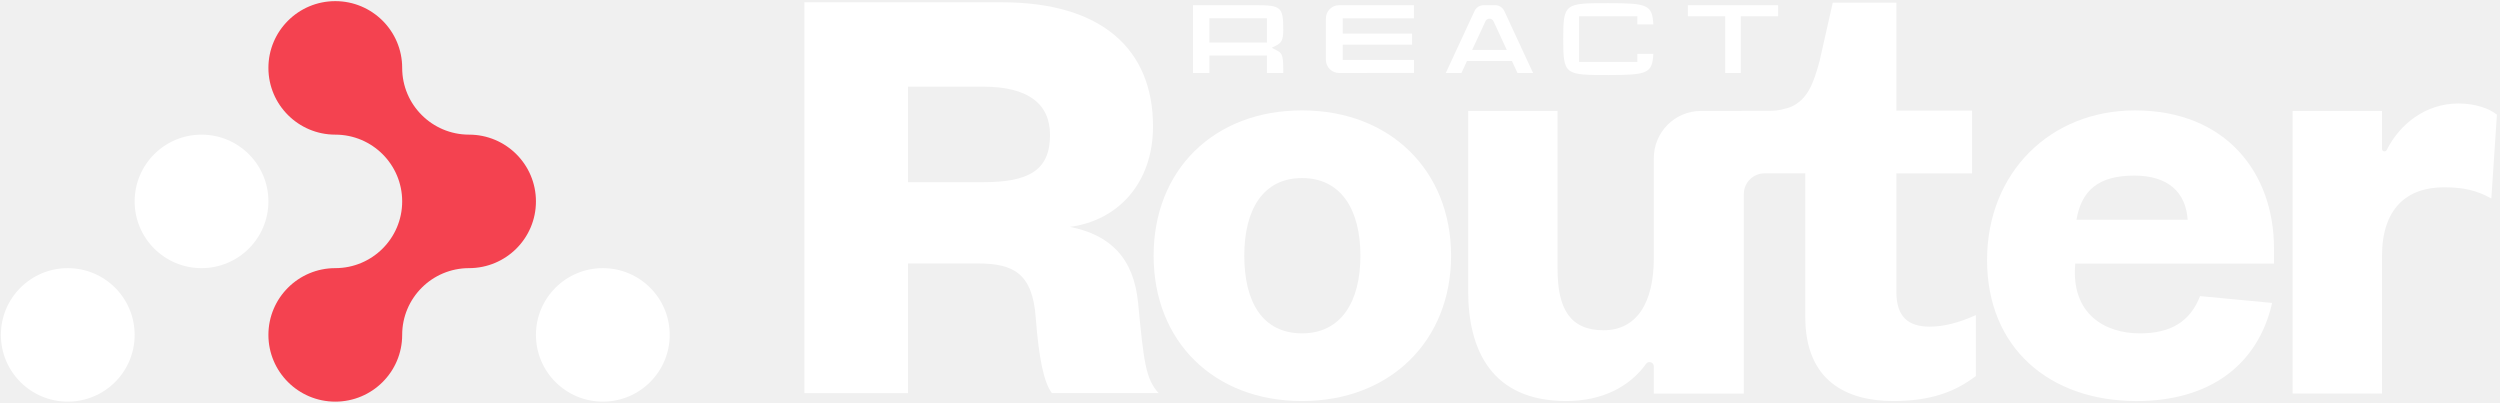
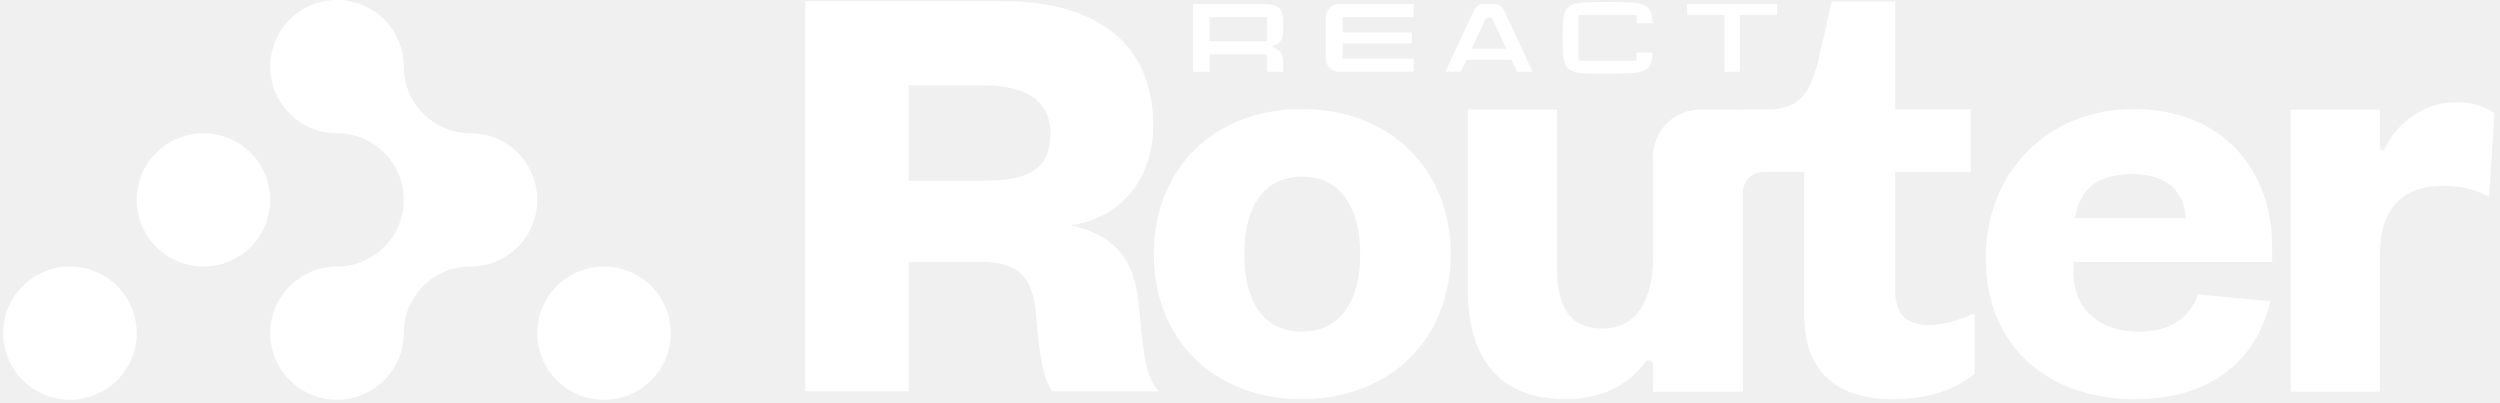
- <svg xmlns="http://www.w3.org/2000/svg" width="1080" height="174" viewBox="0 0 1080 174" fill="none">
-   <path d="M231.527 87C231.527 94.964 228.297 102.173 223.067 107.387C217.837 112.606 210.614 115.835 202.634 115.835C194.654 115.835 187.43 119.059 182.206 124.278C176.977 129.498 173.741 136.707 173.741 144.671C173.741 152.635 170.51 159.844 165.281 165.058C160.051 170.277 152.828 173.507 144.847 173.507C136.867 173.507 129.644 170.277 124.42 165.058C119.19 159.844 115.954 152.635 115.954 144.671C115.954 136.707 119.19 129.498 124.42 124.278C129.644 119.059 136.867 115.835 144.847 115.835C152.828 115.835 160.051 112.606 165.281 107.387C170.51 102.173 173.741 94.964 173.741 87C173.741 71.071 160.808 58.164 144.847 58.164C136.867 58.164 129.644 54.935 124.42 49.715C119.19 44.502 115.954 37.293 115.954 29.329C115.954 21.364 119.19 14.155 124.42 8.936C129.644 3.717 136.867 0.493 144.847 0.493C160.808 0.493 173.741 13.4 173.741 29.329C173.741 37.293 176.977 44.502 182.206 49.715C187.43 54.935 194.654 58.164 202.634 58.164C218.594 58.164 231.527 71.071 231.527 87Z" fill="#F44250" />
-   <path d="M115.954 87C115.954 71.074 103.018 58.164 87.061 58.164C71.104 58.164 58.168 71.074 58.168 87C58.168 102.925 71.104 115.835 87.061 115.835C103.018 115.835 115.954 102.925 115.954 87Z" fill="white" />
-   <path d="M58.168 144.671C58.168 128.745 45.232 115.835 29.274 115.835C13.317 115.835 0.381 128.745 0.381 144.671C0.381 160.596 13.317 173.506 29.274 173.506C45.232 173.506 58.168 160.596 58.168 144.671Z" fill="white" />
-   <path d="M289.314 144.671C289.314 128.745 276.378 115.835 260.42 115.835C244.463 115.835 231.527 128.745 231.527 144.671C231.527 160.596 244.463 173.506 260.42 173.506C276.378 173.506 289.314 160.596 289.314 144.671Z" fill="white" />
-   <g clip-path="url(#clip0_202_2131)">
-     <path d="M562.482 173.247C524.388 173.247 498.363 147.49 498.363 110.468C498.363 73.445 524.388 47.688 562.482 47.688C600.576 47.688 626.869 73.713 626.869 110.468C626.869 147.222 600.576 173.247 562.482 173.247ZM562.482 144.007C579.385 144.007 587.703 130.319 587.703 110.468C587.703 90.617 579.385 76.929 562.482 76.929C545.579 76.929 537.529 90.617 537.529 110.468C537.529 130.319 545.311 144.007 562.482 144.007Z" fill="white" />
-     <path d="M833.64 141.116C824.217 141.116 819.237 136.684 819.237 126.156V74.898H851.928V47.779H819.237V1.155H791.75L786.1 26.198C783.343 36.48 780.82 42.822 773.897 46.082C773.105 46.451 771.129 46.998 769.409 47.388C768.014 47.701 766.596 47.857 765.167 47.857H752.338V47.924H734.832C723.578 47.924 714.445 57.046 714.445 68.311V111.552C714.445 130.599 707.199 142.668 692.719 142.668C678.238 142.668 672.868 133.279 672.868 116.375V47.924H634.249V125.765C634.249 151.254 644.442 173.248 676.63 173.248C691.915 173.248 703.895 167.231 711.096 157.182C712.145 155.72 714.445 156.49 714.445 158.276V170.022H753.332V83.841C753.332 78.895 757.34 74.887 762.286 74.887H779.882V136.952C779.882 164.663 797.89 173.248 817.842 173.248C833.908 173.248 844.436 169.374 853.58 162.441V136.126C846.1 139.453 839.725 141.116 833.629 141.116H833.64Z" fill="white" />
-     <path d="M981.561 130.865C975.387 157.962 954.197 173.258 923.07 173.258C885.243 173.258 858.415 150.18 858.415 112.354C858.415 74.528 885.779 47.699 922.266 47.699C961.699 47.699 982.365 74.796 982.365 107.263V113.884H896.509C894.555 135.711 909.382 144.017 924.409 144.017C937.829 144.017 946.136 138.915 950.434 127.918L981.561 130.865ZM945.075 94.937C944.271 83.136 936.757 75.857 921.998 75.857C906.434 75.857 899.188 82.321 897.045 94.937H945.064H945.075Z" fill="white" />
-     <path d="M1076.24 85.749C1070.06 82.265 1064.17 80.914 1055.85 80.914C1039.75 80.914 1029.02 90.036 1029.02 110.691V170.02H990.393V47.922H1029.02V64.323C1029.02 65.462 1030.54 65.82 1031.05 64.803C1036.68 53.572 1047.91 44.707 1062.03 44.707C1069.27 44.707 1075.45 46.851 1078.66 49.541L1076.25 85.76L1076.24 85.749Z" fill="white" />
-     <path d="M547.32 31.535V23.998H522.457V31.535H515.378V2.238H542.14C553.562 2.238 554.365 2.953 554.365 13.124C554.365 17.411 553.472 18.561 551.329 19.655L549.408 20.638L551.317 21.643C553.595 22.837 554.365 23.239 554.365 30.027V31.535H547.332H547.32ZM522.457 18.36H547.32V7.888H522.457V18.349V18.36Z" fill="white" />
-     <path d="M578.493 2.238H610.826V7.91H580.067V14.508H610.011V19.287H580.067V25.896H610.837V31.501L578.504 31.535C575.344 31.535 572.787 28.978 572.787 25.829V7.955C572.787 4.806 575.344 2.249 578.493 2.249V2.238Z" fill="white" />
-     <path d="M655.562 31.535L653.151 26.343H633.746L631.335 31.535H624.58L637.006 4.75C637.71 3.221 639.262 2.238 640.936 2.238H645.927C647.613 2.238 649.154 3.221 649.857 4.75L662.283 31.535H655.529H655.562ZM643.46 8.066C642.712 8.066 642.053 8.491 641.729 9.172L635.968 21.576H650.94L645.19 9.172C644.878 8.491 644.208 8.066 643.46 8.066Z" fill="white" />
-     <path d="M694.862 32.415C676.05 32.415 675.313 32.415 675.313 16.885C675.313 1.355 676.05 1.366 694.862 1.366C711.721 1.366 713.764 2.07 714.244 10.533H707.333V7.016H682.168V26.766H707.333V23.271H714.244C713.775 31.712 711.721 32.415 694.862 32.415Z" fill="white" />
-     <path d="M745.282 31.535V7.028H729.16V2.238H768.147V7.028H752.025V31.535H745.282Z" fill="white" />
-     <path d="M454.419 169.819C450.935 165.264 448.792 154.814 447.452 137.397C446.112 118.104 437.806 113.817 422.532 113.817H392.254V169.83H347.494V0.986H432.715C476.391 0.986 498.106 21.619 498.106 54.588C498.106 79.24 482.833 95.317 462.201 98.008C479.618 101.491 489.8 111.405 491.675 130.966C494.087 156.154 494.891 163.656 500.518 169.819H454.419ZM424.676 78.704C443.969 78.704 453.615 73.881 453.615 58.34C453.615 44.674 443.969 37.439 424.676 37.439H392.254V78.715H424.676V78.704Z" fill="white" />
+ <svg xmlns="http://www.w3.org/2000/svg" width="1082" height="174" fill="none">
+   <path d="M232.527 86.507c0 7.964-3.23 15.173-8.46 20.386a28.833 28.833 0 0 1-20.433 8.449 28.81 28.81 0 0 0-20.428 8.443c-5.229 5.22-8.465 12.428-8.465 20.393a28.697 28.697 0 0 1-8.46 20.387 28.837 28.837 0 0 1-20.434 8.448 28.811 28.811 0 0 1-20.427-8.448c-5.23-5.214-8.466-12.423-8.466-20.387 0-7.965 3.236-15.173 8.466-20.393a28.807 28.807 0 0 1 20.427-8.443 28.833 28.833 0 0 0 20.434-8.449 28.692 28.692 0 0 0 8.46-20.386c0-15.93-12.933-28.836-28.894-28.836-7.98 0-15.203-3.23-20.427-8.449-5.23-5.213-8.466-12.422-8.466-20.386 0-7.965 3.236-15.174 8.466-20.393A28.806 28.806 0 0 1 145.847 0c15.961 0 28.894 12.907 28.894 28.836 0 7.964 3.236 15.173 8.465 20.386a28.814 28.814 0 0 0 20.428 8.45c15.96 0 28.893 12.906 28.893 28.835Z" fill="#fff" />
+   <path d="M116.954 86.507c0-15.926-12.936-28.836-28.893-28.836S59.168 70.58 59.168 86.507c0 15.925 12.936 28.835 28.893 28.835s28.893-12.91 28.893-28.835Zm-57.786 57.67c0-15.925-12.936-28.835-28.894-28.835-15.957 0-28.893 12.91-28.893 28.835 0 15.926 12.936 28.836 28.893 28.836 15.958 0 28.894-12.91 28.894-28.836Zm231.146 0c0-15.925-12.936-28.835-28.894-28.835-15.957 0-28.893 12.91-28.893 28.835 0 15.926 12.936 28.836 28.893 28.836 15.958 0 28.894-12.91 28.894-28.836Z" fill="#fff" />
+   <g clip-path="url(#a)" fill="#fff">
+     <path d="M563.482 172.754c-38.094 0-64.119-25.757-64.119-62.779 0-37.023 26.025-62.78 64.119-62.78s64.387 26.025 64.387 62.78c0 36.754-26.293 62.779-64.387 62.779Zm0-29.241c16.903 0 25.221-13.688 25.221-33.538 0-19.851-8.318-33.54-25.221-33.54s-24.953 13.689-24.953 33.54c0 19.85 7.782 33.538 24.953 33.538Zm271.158-2.89c-9.423 0-14.403-4.432-14.403-14.961V74.405h32.691V47.286h-32.691V.662H792.75l-5.65 25.043c-2.757 10.282-5.28 16.624-12.203 19.884-.792.368-2.768.916-4.488 1.306a19.362 19.362 0 0 1-4.242.47h-12.829v.066h-17.506c-11.254 0-20.387 9.122-20.387 20.387v43.241c0 19.047-7.246 31.116-21.726 31.116-14.481 0-19.851-9.39-19.851-26.293v-68.45h-38.619v77.84c0 25.489 10.193 47.483 42.381 47.483 15.285 0 27.265-6.018 34.466-16.066 1.049-1.462 3.349-.692 3.349 1.094v11.746h38.887v-86.18a8.953 8.953 0 0 1 8.954-8.955h17.596v62.065c0 27.711 18.008 36.296 37.96 36.296 16.066 0 26.594-3.874 35.738-10.807v-26.316c-7.48 3.328-13.855 4.991-19.951 4.991h.011Zm147.921-10.251c-6.174 27.097-27.364 42.393-58.491 42.393-37.827 0-64.655-23.078-64.655-60.904 0-37.826 27.364-64.655 63.851-64.655 39.433 0 60.099 27.097 60.099 59.564v6.621h-85.856c-1.954 21.827 12.873 30.133 27.9 30.133 13.42 0 21.727-5.102 26.025-16.099l31.127 2.947Zm-36.486-35.928c-.804-11.801-8.318-19.08-23.077-19.08-15.564 0-22.81 6.464-24.953 19.08h48.03Zm131.165-9.189c-6.18-3.483-12.07-4.834-20.39-4.834-16.1 0-26.83 9.122-26.83 29.776v59.33h-38.627V47.429h38.627V63.83c0 1.14 1.52 1.496 2.03.48 5.63-11.231 16.86-20.096 30.98-20.096 7.24 0 13.42 2.144 16.63 4.834l-2.41 36.219-.01-.012ZM548.32 31.041v-7.536h-24.863v7.536h-7.079V1.745h26.762c11.422 0 12.225.715 12.225 10.886 0 4.287-.893 5.437-3.036 6.531l-1.921.983 1.909 1.004c2.278 1.195 3.048 1.597 3.048 8.385v1.507h-7.045Zm-24.863-13.174h24.863V7.394h-24.863v10.473Zm56.036-16.122h32.333v5.672h-30.759v6.598h29.944v4.779h-29.944v6.61h30.77v5.604l-32.333.033a5.711 5.711 0 0 1-5.717-5.705V7.461a5.709 5.709 0 0 1 5.706-5.705v-.01Zm77.069 29.296-2.411-5.191h-19.405l-2.411 5.191h-6.755l12.426-26.784a4.343 4.343 0 0 1 3.93-2.512h4.991a4.33 4.33 0 0 1 3.93 2.512l12.426 26.784h-6.754.033ZM644.46 7.573c-.748 0-1.407.424-1.731 1.105l-5.761 12.404h14.972l-5.75-12.404a1.889 1.889 0 0 0-1.73-1.105Z" />
+     <path d="M695.862 31.922c-18.812 0-19.549 0-19.549-15.53S677.05.873 695.862.873c16.859 0 18.902.703 19.382 9.166h-6.911V6.522h-25.165v19.75h25.165v-3.494h6.911c-.469 8.44-2.523 9.144-19.382 9.144Zm50.42-.881V6.535H730.16v-4.79h38.987v4.79h-16.122V31.04h-6.743ZM455.419 169.326c-3.484-4.555-5.627-15.005-6.967-32.422-1.34-19.293-9.646-23.58-24.92-23.58h-30.278v56.013h-44.76V.493h85.221c43.676 0 65.391 20.633 65.391 53.602 0 24.652-15.273 40.729-35.905 43.42 17.417 3.483 27.599 13.397 29.474 32.958 2.412 25.188 3.216 32.69 8.843 38.853h-46.099Zm-29.743-91.115c19.293 0 28.939-4.823 28.939-20.365 0-13.665-9.646-20.9-28.939-20.9h-32.422v41.276h32.422v-.011Z" />
  </g>
  <defs>
-     <clipPath id="clip0_202_2131">
-       <rect width="731.156" height="172.261" fill="white" transform="translate(347.494 0.986328)" />
+     <clipPath id="a">
+       <path fill="#fff" transform="translate(348.494 .493)" d="M0 0h731.156v172.261H0z" />
    </clipPath>
  </defs>
</svg>
